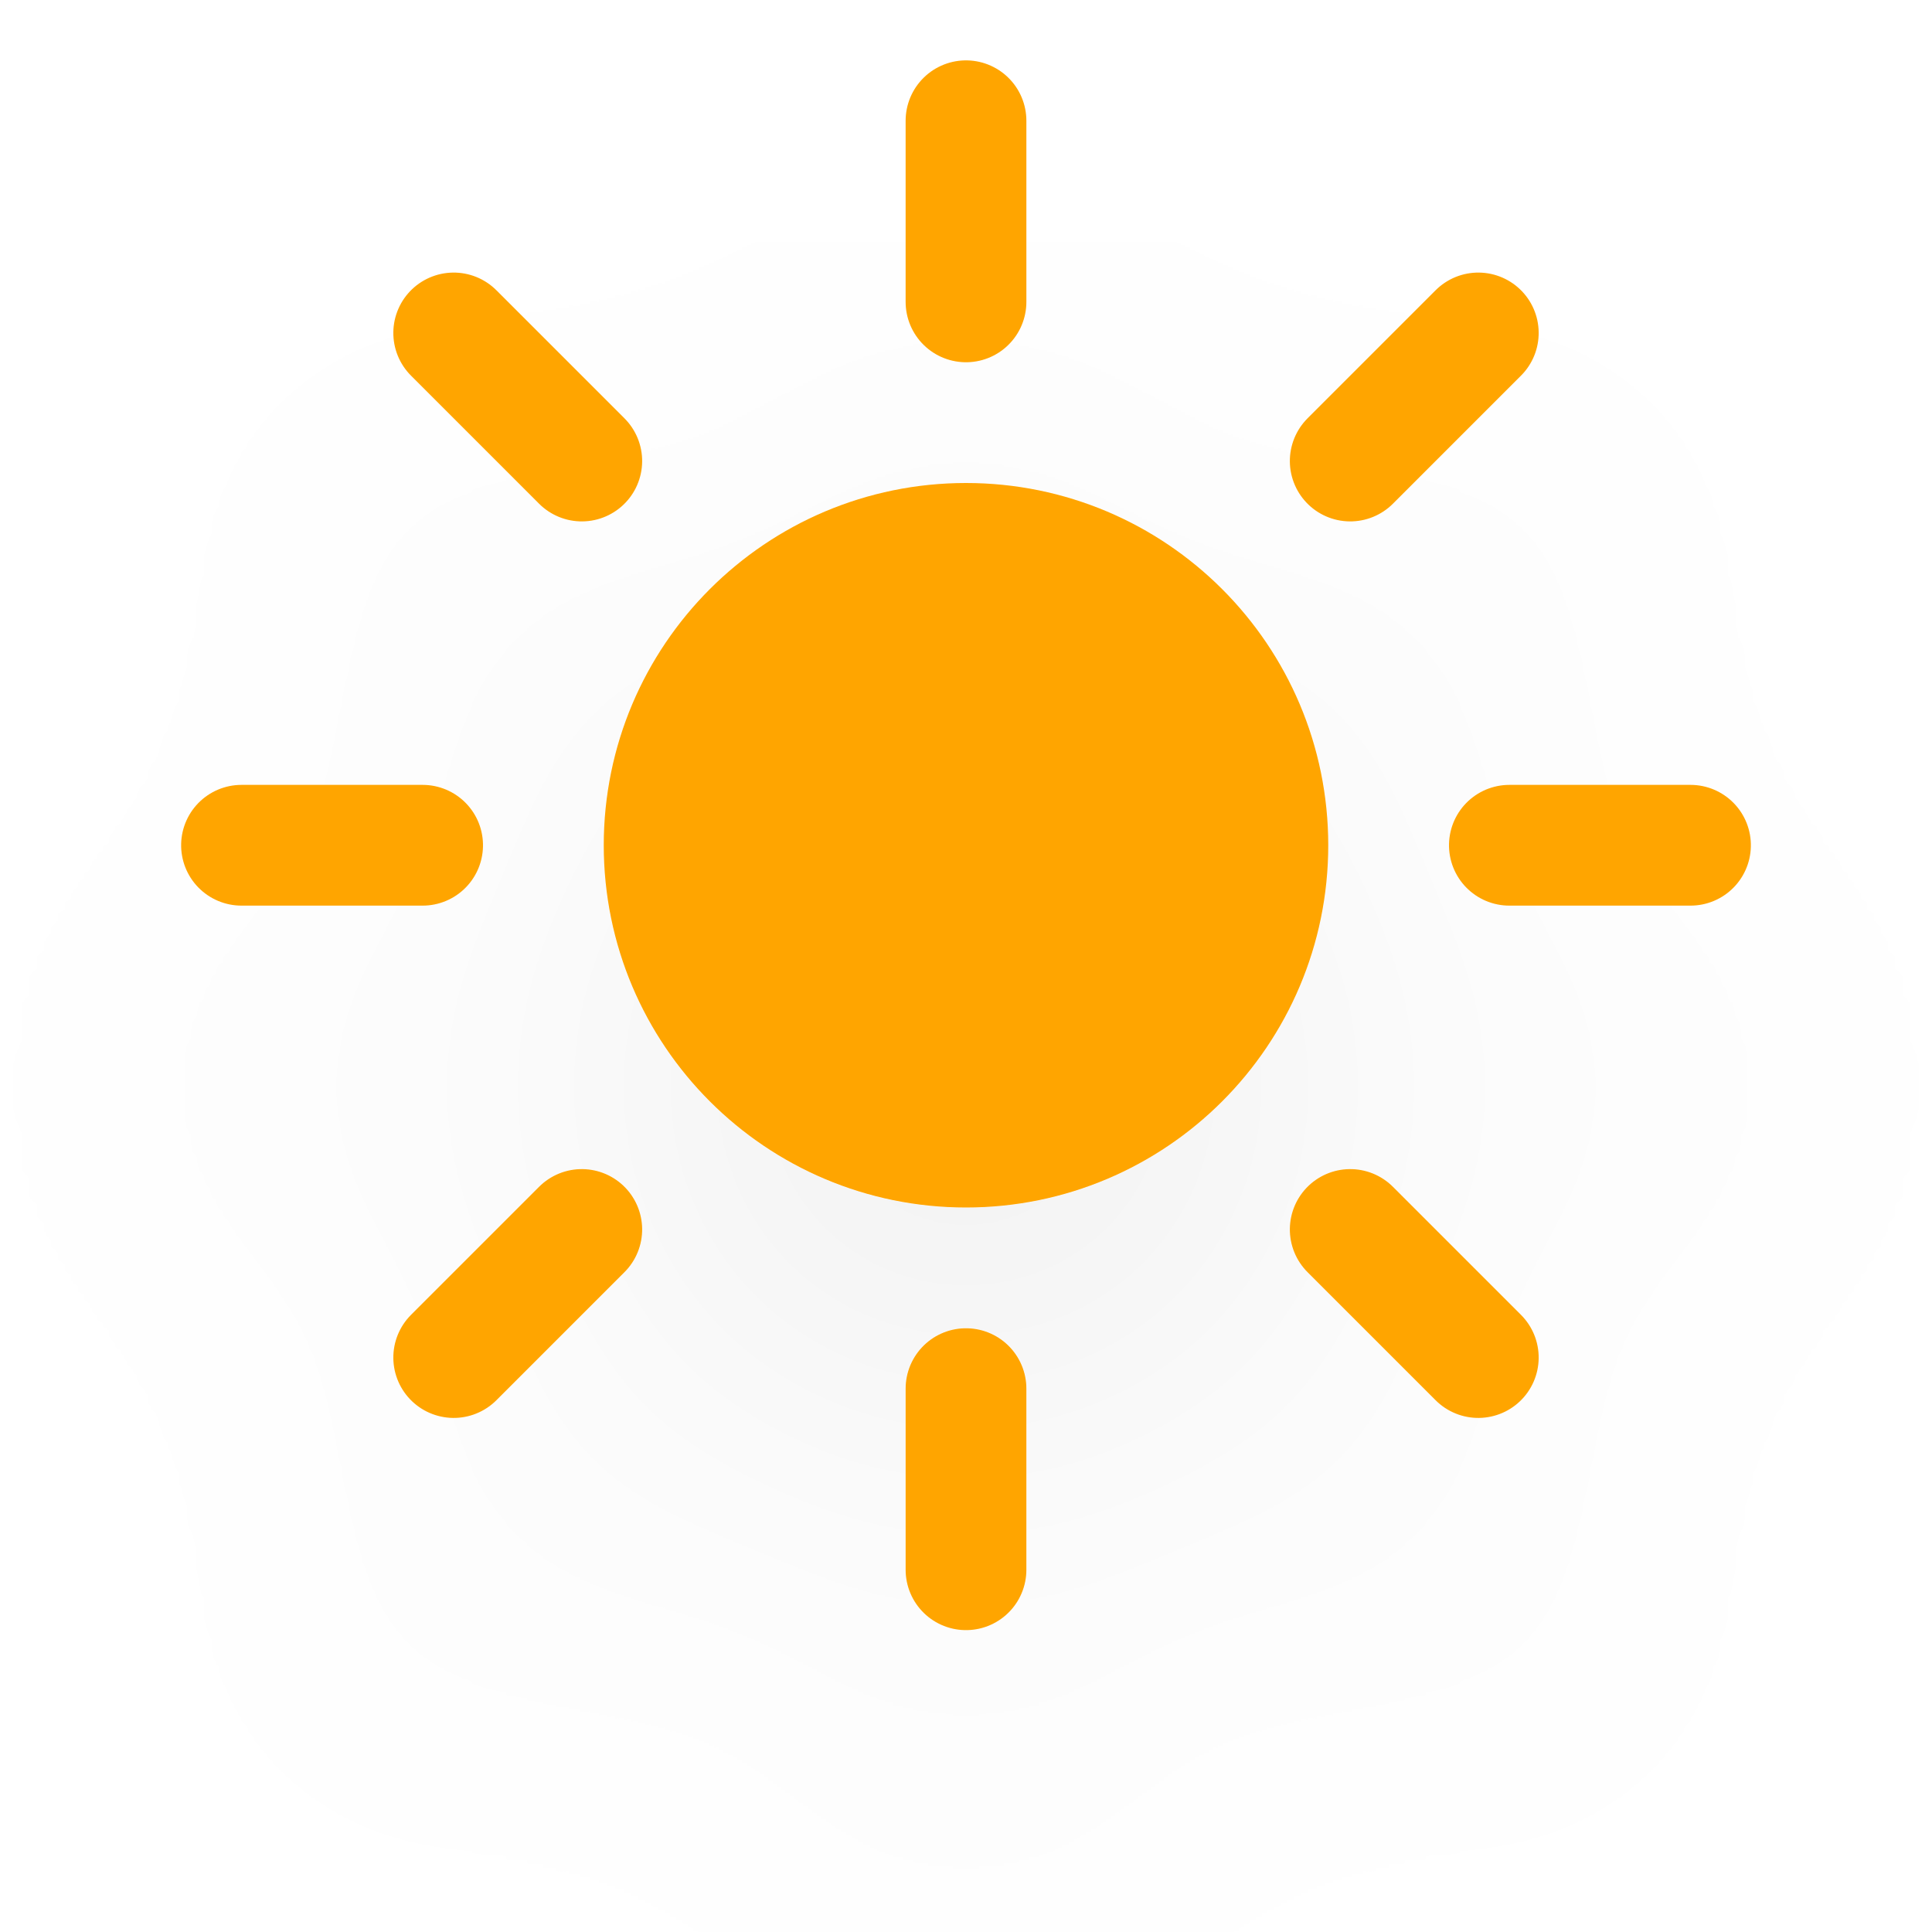
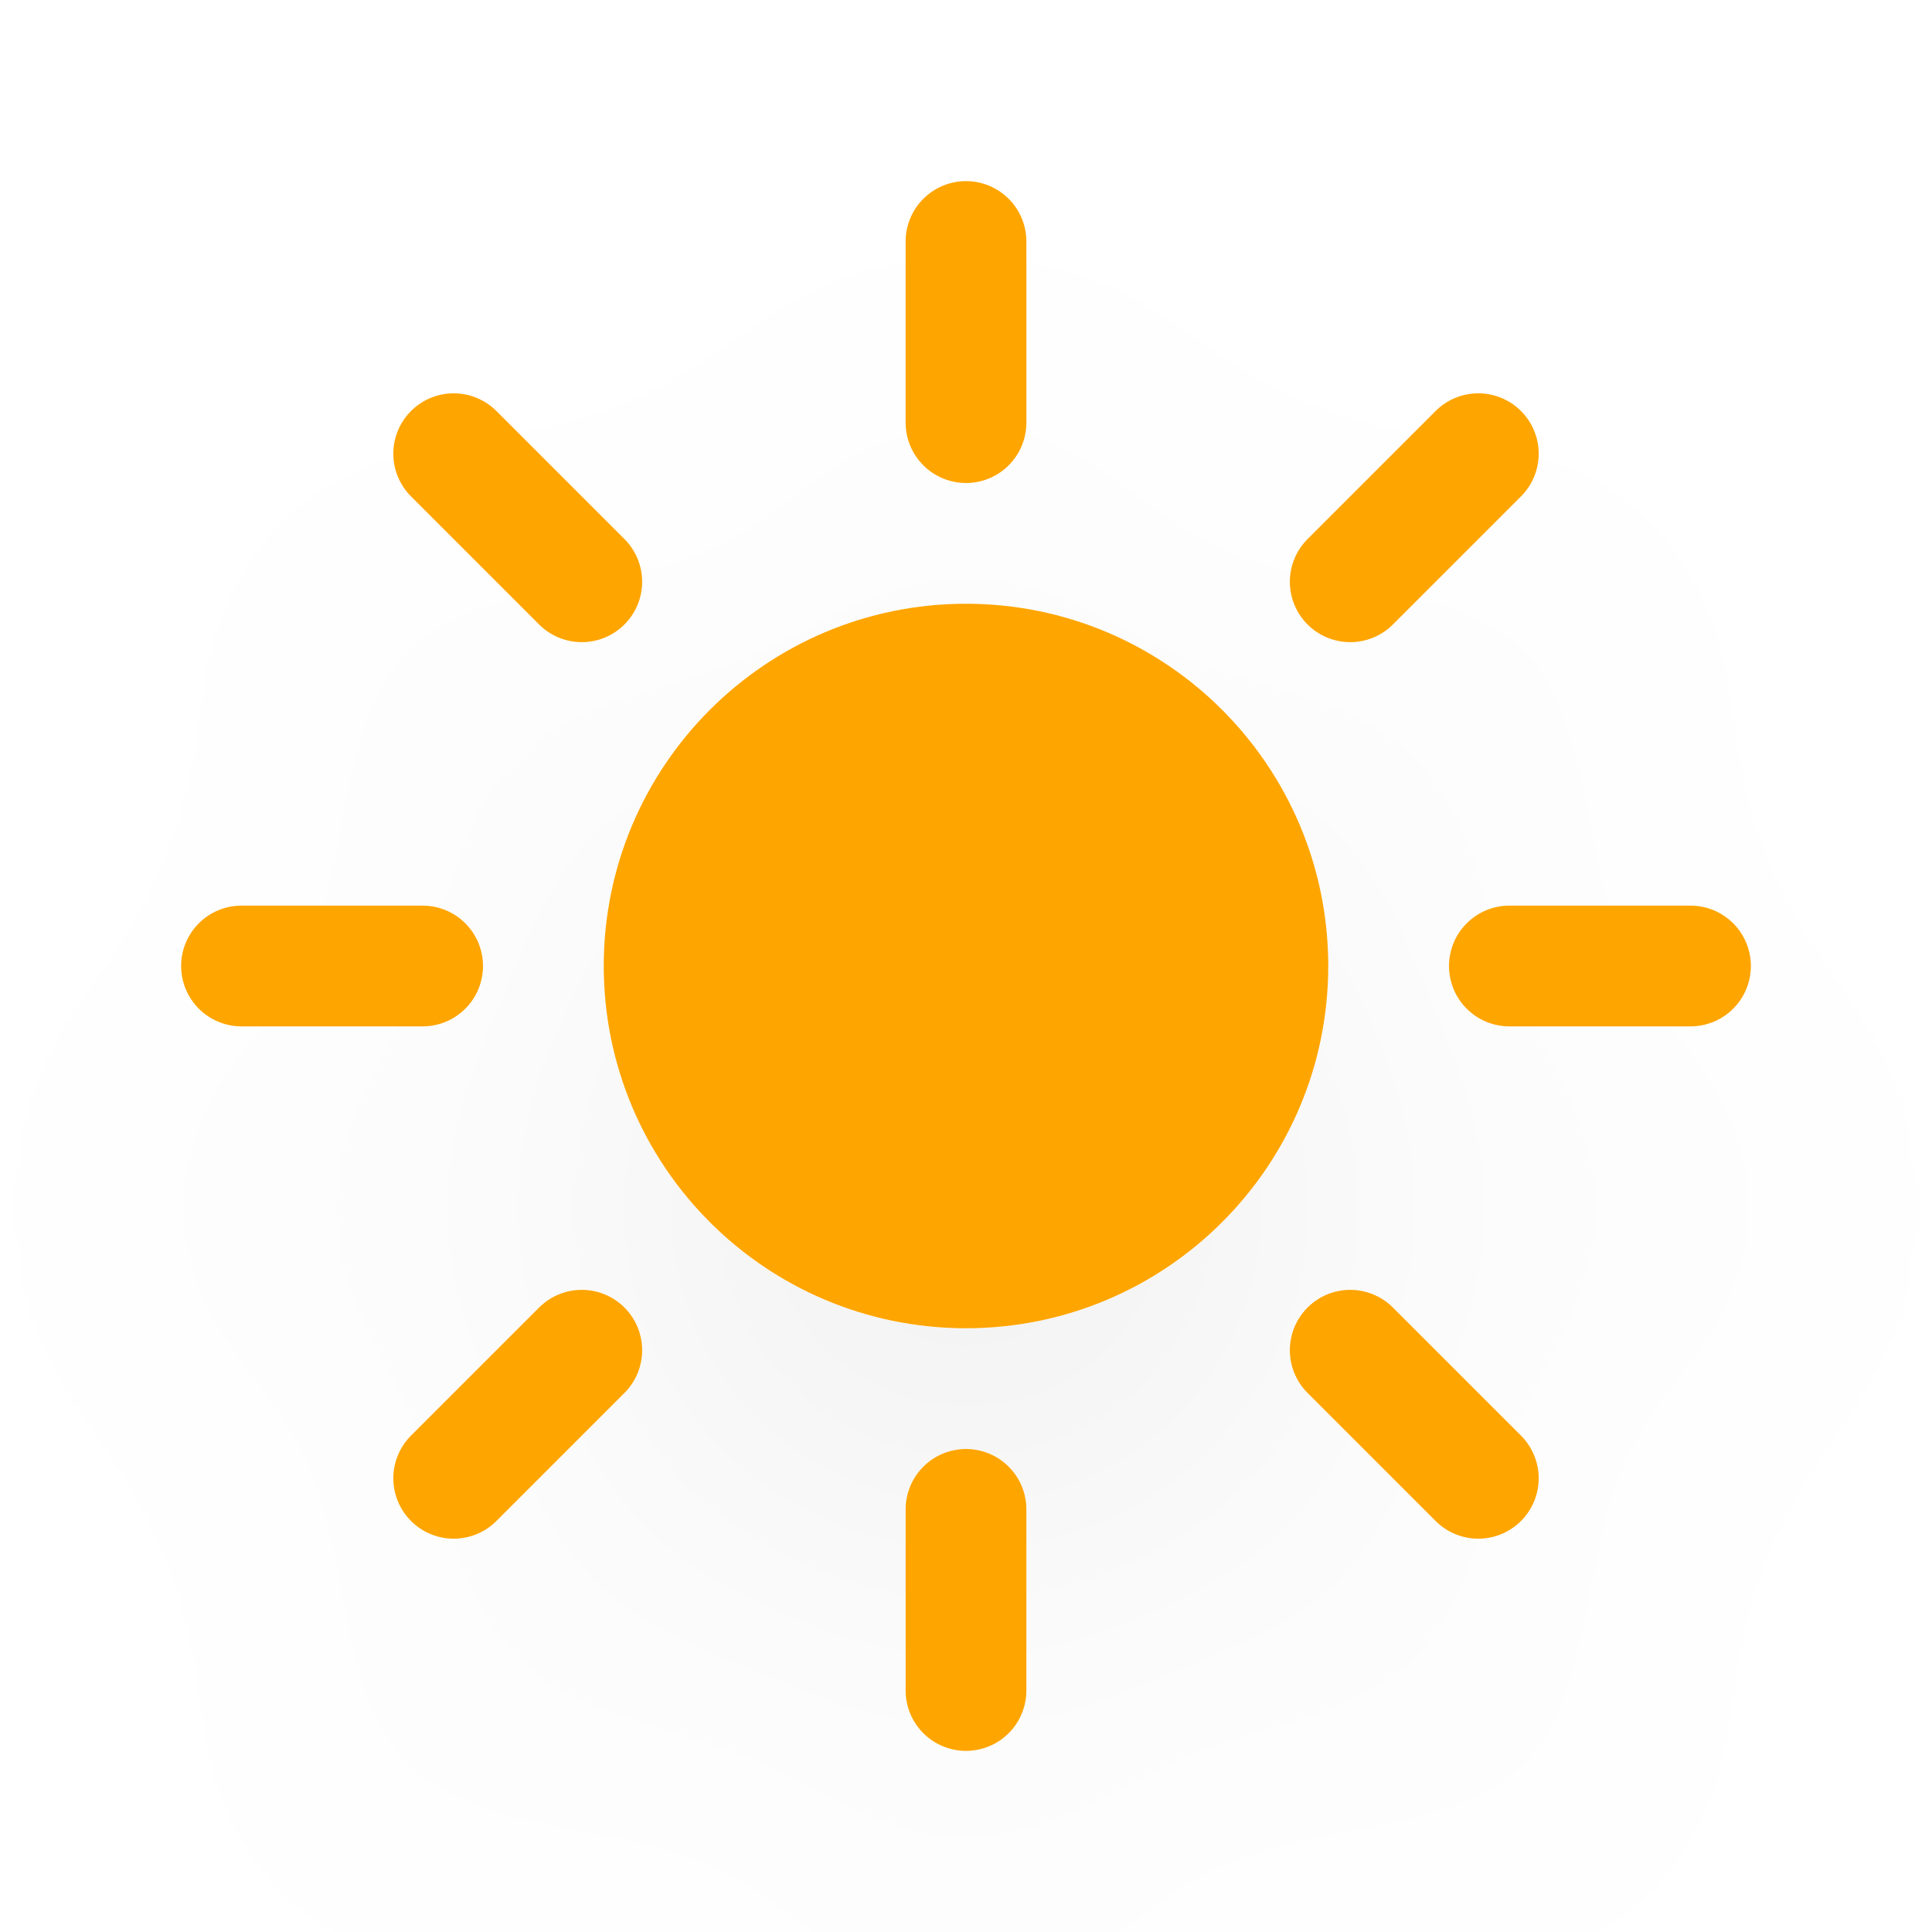
<svg xmlns="http://www.w3.org/2000/svg" width="32" height="32" version="1.1">
  <defs>
    <filter id="blur" x="-.342" y="-.342" width="1.683" height="1.85">
      <feGaussianBlur in="SourceAlpha" stdDeviation="3" />
      <feOffset dx="0" dy="4" result="offsetblur" />
      <feComponentTransfer>
        <feFuncA slope="0.05" type="linear" />
      </feComponentTransfer>
      <feMerge>
        <feMergeNode />
        <feMergeNode in="SourceGraphic" />
      </feMerge>
    </filter>
    <style type="text/css">
      
      /*
** SUN
*/
      @keyframes am-weather-sun {
        0% {
          -webkit-transform: rotate(0deg);
          -moz-transform: rotate(0deg);
          -ms-transform: rotate(0deg);
          transform: rotate(0deg);
        }

        100% {
          -webkit-transform: rotate(360deg);
          -moz-transform: rotate(360deg);
          -ms-transform: rotate(360deg);
          transform: rotate(360deg);
        }
      }

      .am-weather-sun {
        -webkit-animation-name: am-weather-sun;
        -moz-animation-name: am-weather-sun;
        -ms-animation-name: am-weather-sun;
        animation-name: am-weather-sun;
        -webkit-animation-duration: 9s;
        -moz-animation-duration: 9s;
        -ms-animation-duration: 9s;
        animation-duration: 9s;
        -webkit-animation-timing-function: linear;
        -moz-animation-timing-function: linear;
        -ms-animation-timing-function: linear;
        animation-timing-function: linear;
        -webkit-animation-iteration-count: infinite;
        -moz-animation-iteration-count: infinite;
        -ms-animation-iteration-count: infinite;
        animation-iteration-count: infinite;
      }

      @keyframes am-weather-sun-shiny {
        0% {
          stroke-dasharray: 3px 10px;
          stroke-dashoffset: 0px;
        }

        50% {
          stroke-dasharray: 0.1px 10px;
          stroke-dashoffset: -1px;
        }

        100% {
          stroke-dasharray: 3px 10px;
          stroke-dashoffset: 0px;
        }
      }

      .am-weather-sun-shiny line {
        -webkit-animation-name: am-weather-sun-shiny;
        -moz-animation-name: am-weather-sun-shiny;
        -ms-animation-name: am-weather-sun-shiny;
        animation-name: am-weather-sun-shiny;
        -webkit-animation-duration: 2s;
        -moz-animation-duration: 2s;
        -ms-animation-duration: 2s;
        animation-duration: 2s;
        -webkit-animation-timing-function: linear;
        -moz-animation-timing-function: linear;
        -ms-animation-timing-function: linear;
        animation-timing-function: linear;
        -webkit-animation-iteration-count: infinite;
        -moz-animation-iteration-count: infinite;
        -ms-animation-iteration-count: infinite;
        animation-iteration-count: infinite;
      }
      
    </style>
  </defs>
-   <g transform="translate(16,-2)" filter="url(#blur)">
+   <g transform="translate(16,0)" filter="url(#blur)">
    <g transform="translate(0,16)">
      <g class="am-weather-sun" style="-moz-animation-duration:9s;-moz-animation-iteration-count:infinite;-moz-animation-name:am-weather-sun;-moz-animation-timing-function:linear;-ms-animation-duration:9s;-ms-animation-iteration-count:infinite;-ms-animation-name:am-weather-sun;-ms-animation-timing-function:linear;-webkit-animation-duration:9s;-webkit-animation-iteration-count:infinite;-webkit-animation-name:am-weather-sun;-webkit-animation-timing-function:linear">
        <line transform="translate(0,9)" y2="3" fill="none" stroke="#ffa500" stroke-linecap="round" stroke-width="2" />
        <g transform="rotate(45)">
          <line transform="translate(0,9)" y2="3" fill="none" stroke="#ffa500" stroke-linecap="round" stroke-width="2" />
        </g>
        <g transform="rotate(90)">
          <line transform="translate(0,9)" y2="3" fill="none" stroke="#ffa500" stroke-linecap="round" stroke-width="2" />
        </g>
        <g transform="rotate(135)">
          <line transform="translate(0,9)" y2="3" fill="none" stroke="#ffa500" stroke-linecap="round" stroke-width="2" />
        </g>
        <g transform="scale(-1)">
          <line transform="translate(0,9)" y2="3" fill="none" stroke="#ffa500" stroke-linecap="round" stroke-width="2" />
        </g>
        <g transform="rotate(225)">
          <line transform="translate(0,9)" y2="3" fill="none" stroke="#ffa500" stroke-linecap="round" stroke-width="2" />
        </g>
        <g transform="rotate(-90)">
          <line transform="translate(0,9)" y2="3" fill="none" stroke="#ffa500" stroke-linecap="round" stroke-width="2" />
        </g>
        <g transform="rotate(-45)">
          <line transform="translate(0,9)" y2="3" fill="none" stroke="#ffa500" stroke-linecap="round" stroke-width="2" />
        </g>
        <circle r="5" fill="#ffa500" stroke="#ffa500" stroke-width="2" />
      </g>
    </g>
  </g>
</svg>
